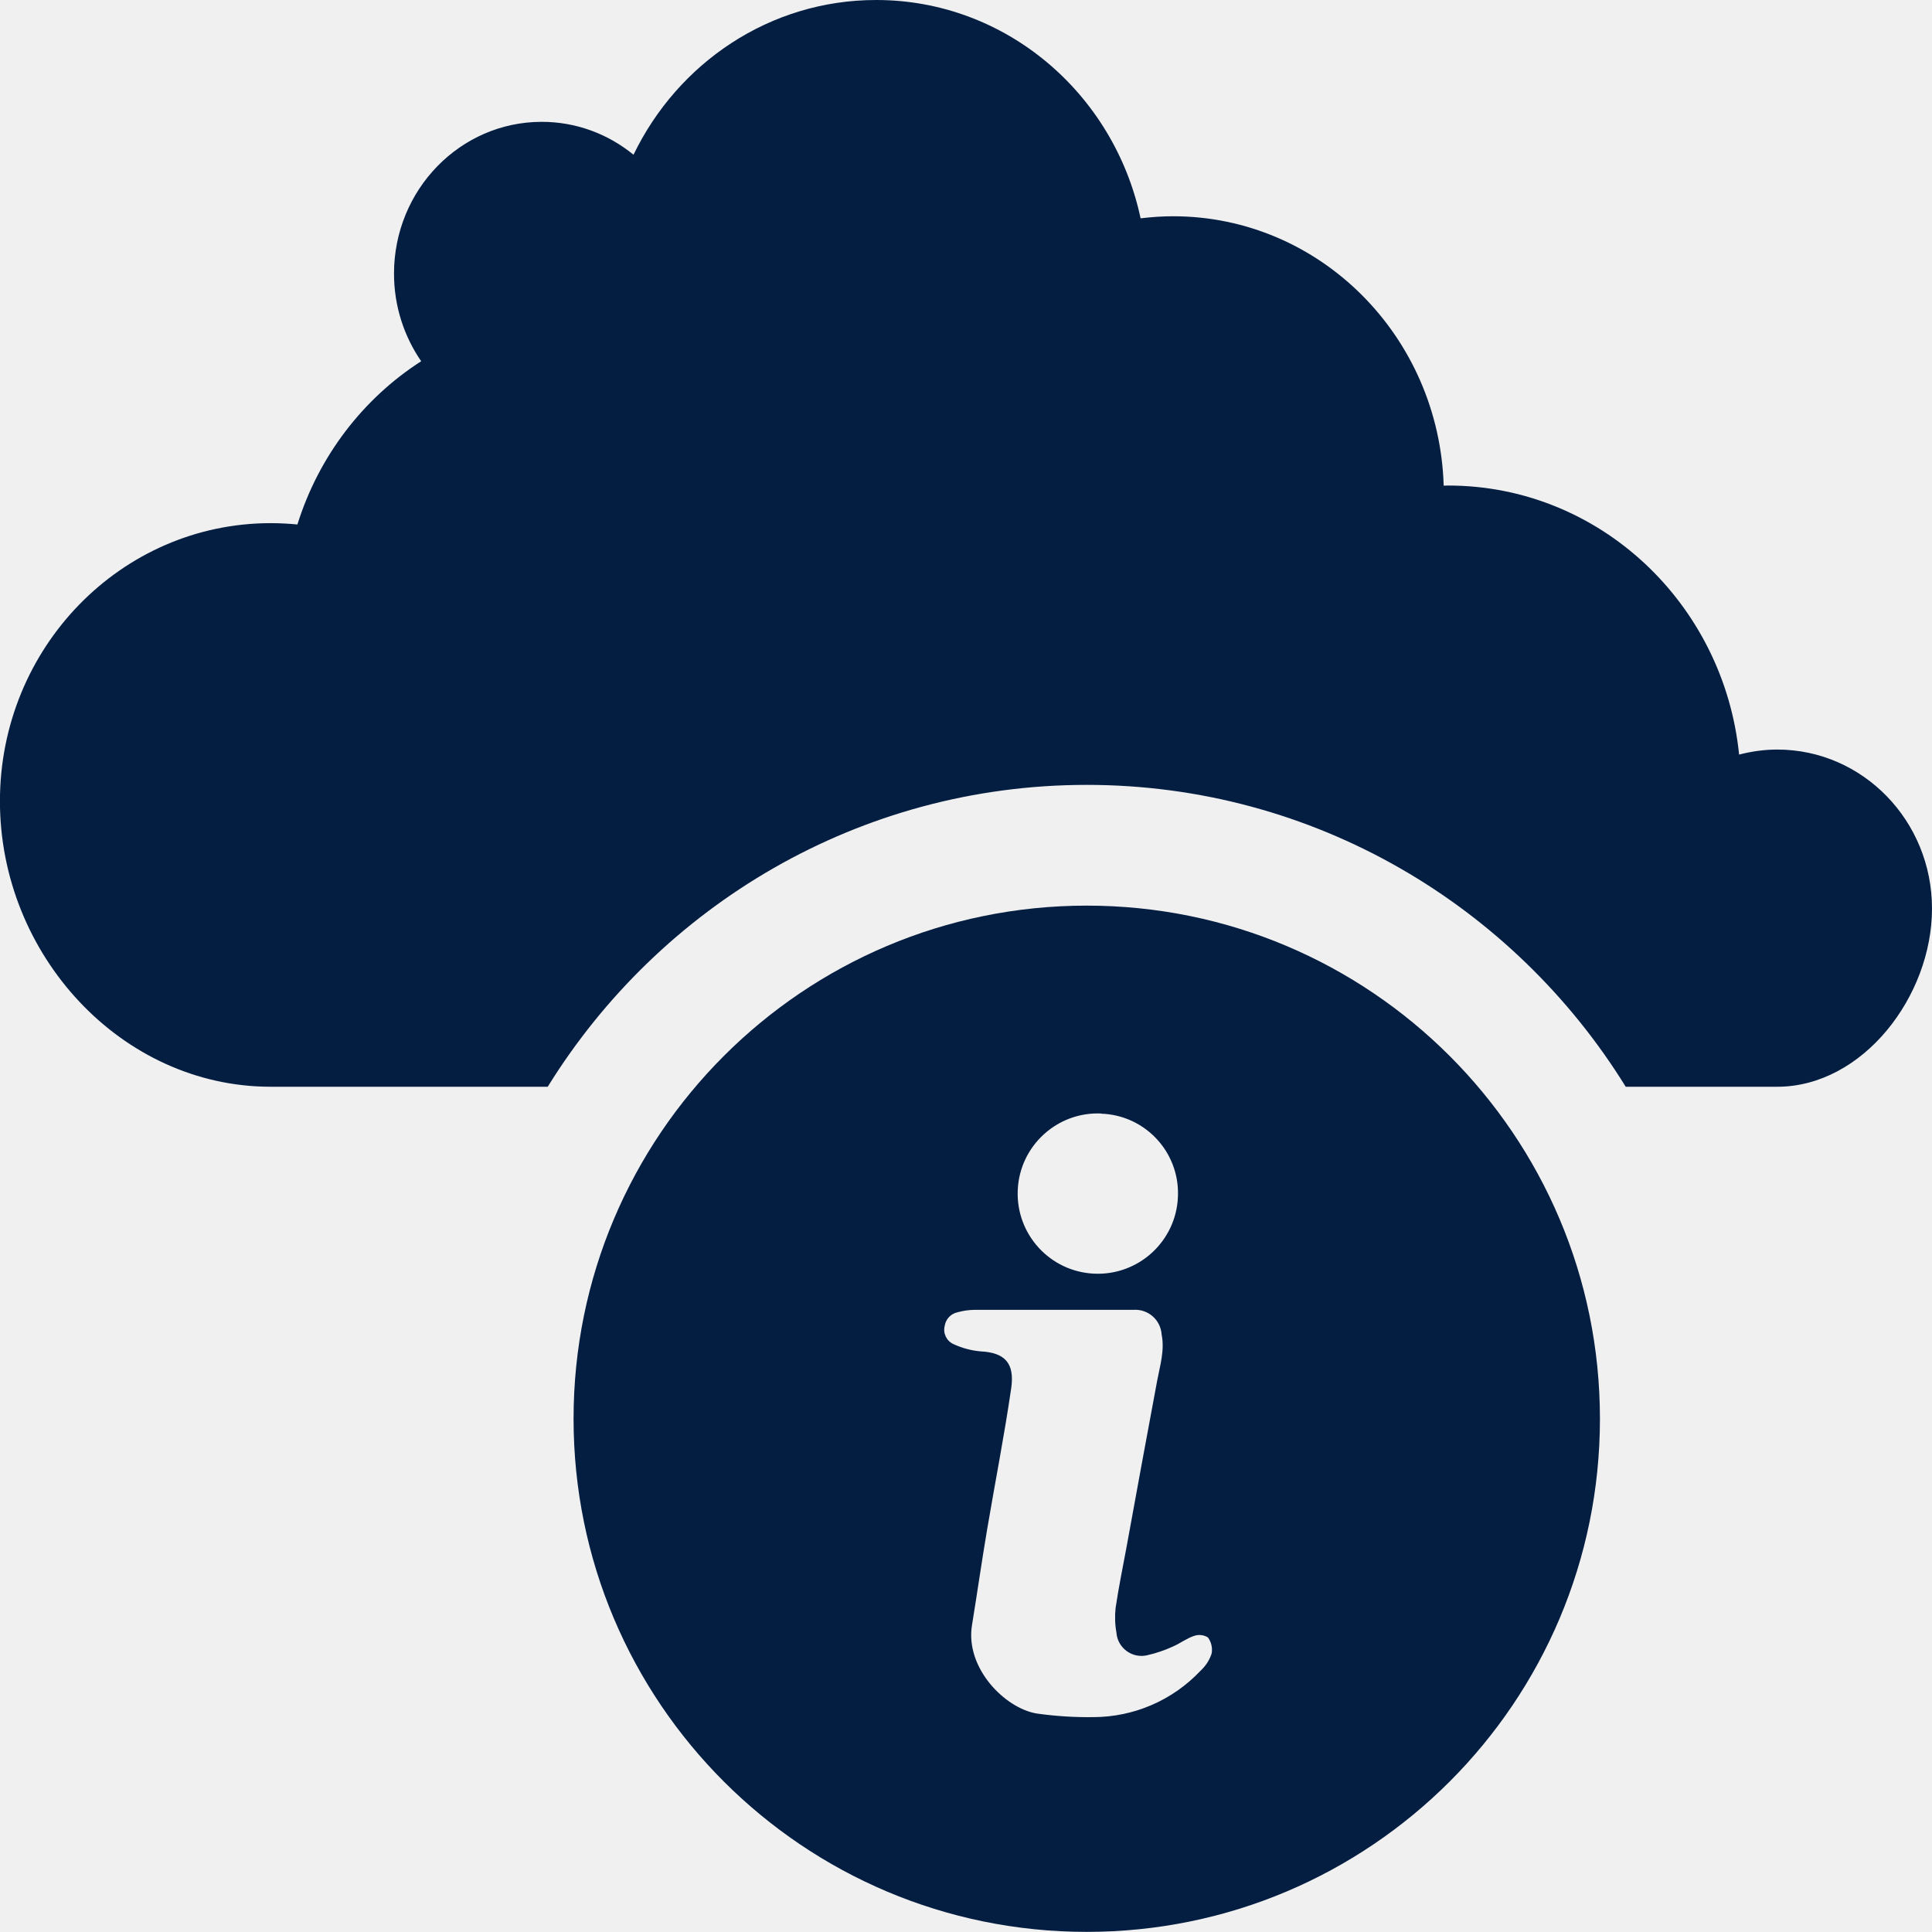
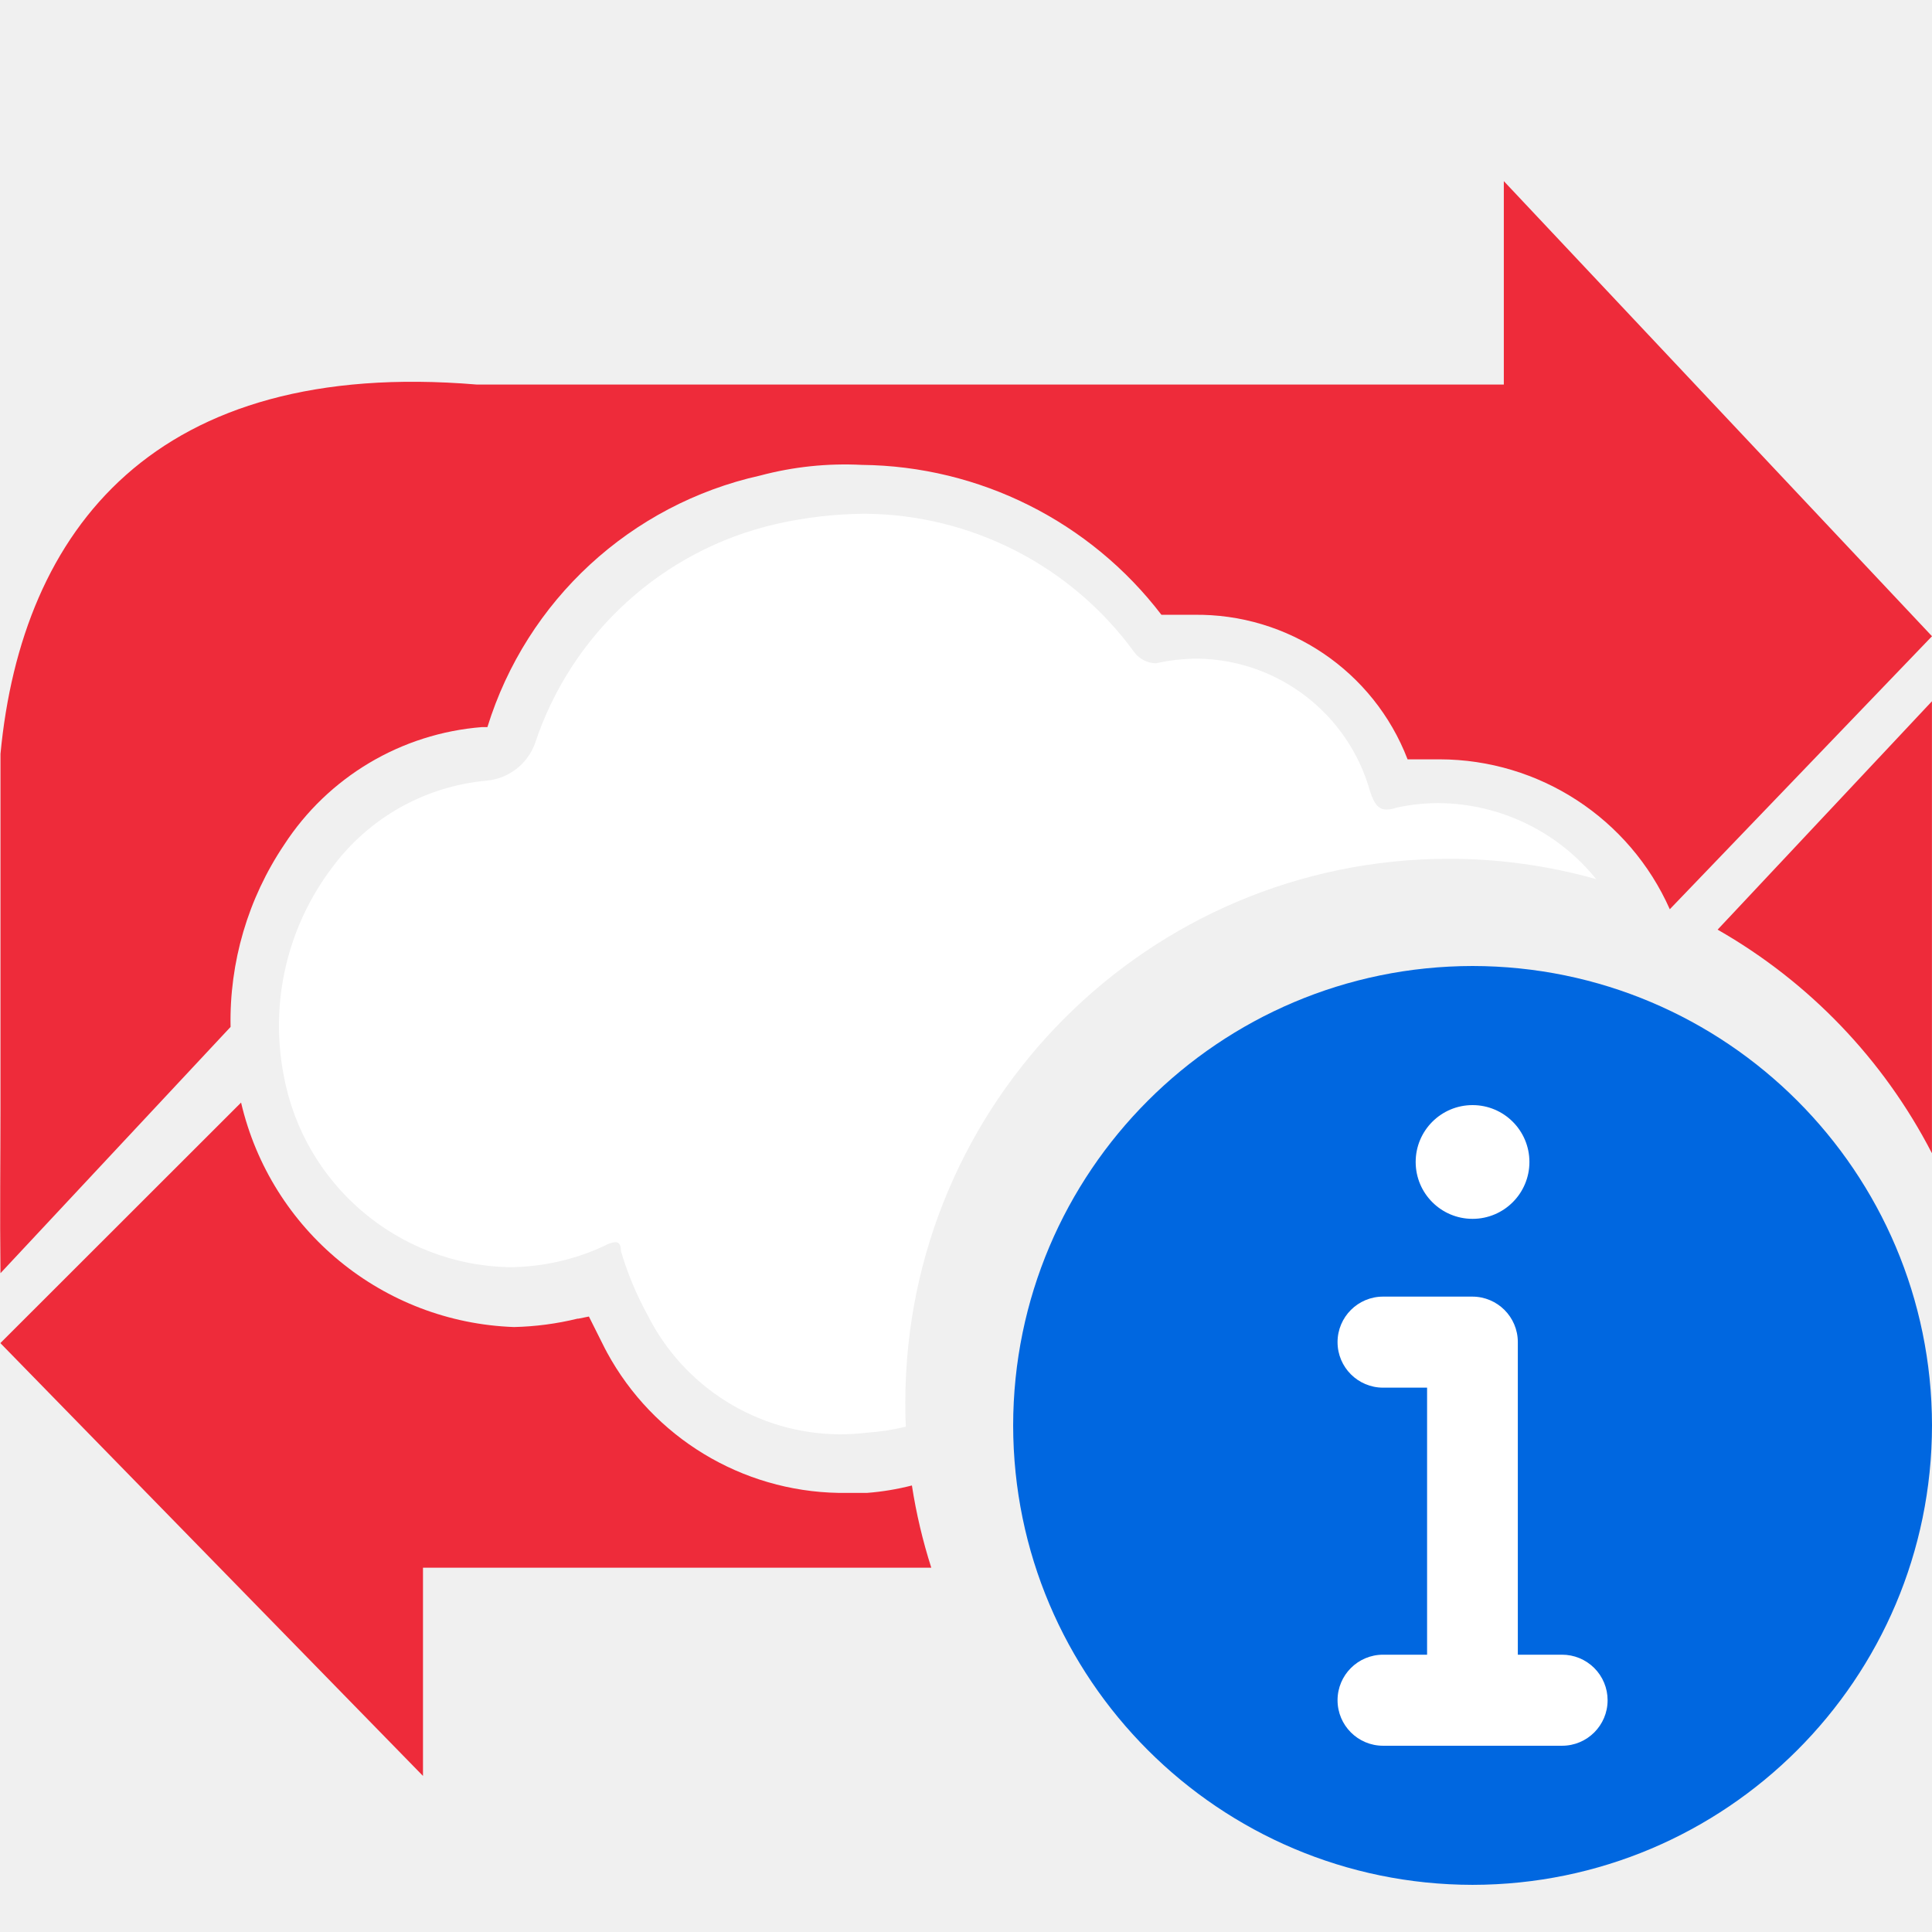
- <svg xmlns="http://www.w3.org/2000/svg" width="512" height="512" viewBox="0 0 32 32" fill="none">
-   <g clip-path="url(#clip0)">
-     <path fill-rule="evenodd" clip-rule="evenodd" d="M29.436 12.415C29.218 12.415 29.008 12.446 28.805 12.498C28.552 9.994 26.491 8.042 23.985 8.042C23.959 8.042 23.936 8.044 23.912 8.044C23.837 5.567 21.86 3.582 19.43 3.582C19.247 3.582 19.069 3.595 18.892 3.616C18.451 1.548 16.659 0 14.512 0C12.749 0 11.226 1.044 10.493 2.563C10.075 2.222 9.549 2.018 8.973 2.018C7.622 2.018 6.526 3.144 6.526 4.532C6.526 5.073 6.694 5.573 6.976 5.983C6.014 6.601 5.279 7.556 4.926 8.687C4.78 8.673 4.633 8.665 4.484 8.665C2.007 8.665 -0.001 10.727 -0.001 13.27C-0.001 15.814 2.007 18 4.484 18H9.072C10.925 15.006 14.227 13 18 13C21.771 13 25.076 15.006 26.927 18H29.436C30.852 18 32 16.503 32 15.049C32 13.594 30.852 12.415 29.436 12.415Z" fill="#041E42" />
-     <path fill-rule="evenodd" clip-rule="evenodd" d="M18 15C22.694 15 26.5 18.805 26.5 23.5C26.5 28.193 22.694 31.998 18 31.998C13.306 31.998 9.5 28.193 9.5 23.5C9.5 18.805 13.306 15 18 15ZM18.772 21.695L18.768 21.695L16.142 21.695C16.047 21.696 15.952 21.71 15.861 21.735C15.749 21.758 15.664 21.849 15.647 21.962C15.616 22.084 15.678 22.211 15.793 22.263C15.934 22.328 16.085 22.369 16.239 22.383C16.646 22.402 16.81 22.58 16.748 22.998C16.634 23.781 16.481 24.557 16.349 25.338C16.26 25.865 16.185 26.392 16.099 26.919C15.984 27.628 16.645 28.294 17.17 28.381C17.481 28.425 17.794 28.445 18.108 28.441C18.781 28.44 19.424 28.162 19.885 27.672C19.969 27.595 20.032 27.498 20.068 27.39C20.086 27.296 20.064 27.198 20.007 27.121C19.938 27.078 19.853 27.069 19.777 27.096C19.657 27.135 19.55 27.217 19.433 27.269C19.297 27.332 19.154 27.381 19.006 27.415C18.783 27.47 18.557 27.333 18.502 27.109C18.497 27.088 18.494 27.066 18.492 27.043C18.467 26.907 18.463 26.768 18.478 26.631C18.528 26.292 18.598 25.955 18.66 25.619C18.826 24.702 18.996 23.784 19.167 22.865C19.214 22.614 19.293 22.367 19.24 22.102C19.224 21.86 19.014 21.678 18.772 21.695ZM18.241 18.443C17.509 18.411 16.889 18.979 16.857 19.711C16.825 20.444 17.392 21.064 18.125 21.096C18.858 21.128 19.478 20.56 19.51 19.828C19.51 19.818 19.511 19.808 19.511 19.799C19.531 19.076 18.964 18.471 18.241 18.446V18.443Z" fill="#041E42" />
-   </g>
+ <svg xmlns="http://www.w3.org/2000/svg" width="32" height="32" viewBox="0 0 32 32">
  <defs>
-     <clipPath id="clip0">
-       <rect width="32" height="32" fill="white" />
+     <clipPath id="clip-Artboard_36">
+       <rect width="32" height="32" />
    </clipPath>
  </defs>
+   <g id="Artboard_36" data-name="Artboard – 36" clip-path="url(#clip-Artboard_36)">
+     <g id="Group_137" data-name="Group 137">
+       <g id="Group_124" data-name="Group 124">
+         <g id="Group_9761" data-name="Group 9761" transform="translate(0 3)">
+           <path id="Path_17668" data-name="Path 17668" d="M25.4,8.569H8.386C3.068,8.126.852,10.963.5,14.687c0,.31,0,.616,0,3.429,0,.665,0,1.477,0,2.485,0,.766-.012,1.662,0,2.687l3.811-4.079a5.222,5.222,0,0,1,.886-3.015,4.312,4.312,0,0,1,3.279-1.951h.089a6.124,6.124,0,0,1,4.52-4.167A5.45,5.45,0,0,1,14.766,9.9a6.328,6.328,0,0,1,4.963,2.483h.532a3.735,3.735,0,0,1,3.545,2.394h.532a4.178,4.178,0,0,1,3.811,2.483l4.343-4.522h0L25.4,5.2Z" transform="translate(-0.492 -5.2)" fill="#ee2b3a" />
+         </g>
+         <path id="Subtraction_55" data-name="Subtraction 55" d="M-610,420.8l0,0-7-7.169,3.987-3.984a4.816,4.816,0,0,0,4.521,3.718,4.9,4.9,0,0,0,1.052-.139l.014,0,.174-.035.266.531.025.046.009.018a4.455,4.455,0,0,0,3.835,2.326h.473a4.306,4.306,0,0,0,.742-.123,8.967,8.967,0,0,0,.321,1.362H-610V420.8Zm24.991-10.317a9.032,9.032,0,0,0-3.548-3.7l3.55-3.783v7.478Z" transform="translate(617.006 -391.385)" fill="#ee2b3a" />
+         <path id="Subtraction_56" data-name="Subtraction 56" d="M-607.713,418.248a3.585,3.585,0,0,1-3.184-1.974,5.364,5.364,0,0,1-.443-1.063c0-.1-.029-.146-.092-.146a.438.438,0,0,0-.175.058,3.775,3.775,0,0,1-1.589.357,3.881,3.881,0,0,1-3.731-3.189,4.335,4.335,0,0,1,.8-3.425,3.582,3.582,0,0,1,2.565-1.445.946.946,0,0,0,.8-.619,5.5,5.5,0,0,1,3.99-3.631,6.858,6.858,0,0,1,1.478-.171,5.573,5.573,0,0,1,4.462,2.3.458.458,0,0,0,.355.177,3.206,3.206,0,0,1,.692-.077,3.01,3.01,0,0,1,2.854,2.2c.063.189.129.3.274.3a.547.547,0,0,0,.169-.033,3.258,3.258,0,0,1,.69-.074,3.387,3.387,0,0,1,2.612,1.259,8.986,8.986,0,0,0-2.443-.337,9.01,9.01,0,0,0-9,9c0,.135,0,.272.009.406a3.8,3.8,0,0,1-.646.1A3.873,3.873,0,0,1-607.713,418.248Z" transform="translate(621.624 -394.491)" fill="#fff" />
+       </g>
+       <g id="Group_128" data-name="Group 128" transform="translate(0.781 0.781)">
+         <path id="Path_209" data-name="Path 209" d="M-774.391,110.219A7.618,7.618,0,0,1-782,102.61,7.618,7.618,0,0,1-774.391,95a7.618,7.618,0,0,1,7.61,7.609A7.618,7.618,0,0,1-774.391,110.219Z" transform="translate(798 -79.781)" fill="#0067e0" />
+         <path id="info-2" d="M201.141,109.612a.754.754,0,0,1-.754.754h-2.965a.754.754,0,1,1,0-1.508h.729v-4.423h-.729a.754.754,0,1,1,0-1.508H198.9a.754.754,0,0,1,.754.754v5.177h.729A.754.754,0,0,1,201.141,109.612Zm-3.179-8.915a.942.942,0,1,1,.942.942A.942.942,0,0,1,197.962,100.7Zm0,0" transform="translate(-175.295 -82.232)" fill="#fff" />
+       </g>
+     </g>
+   </g>
</svg>
